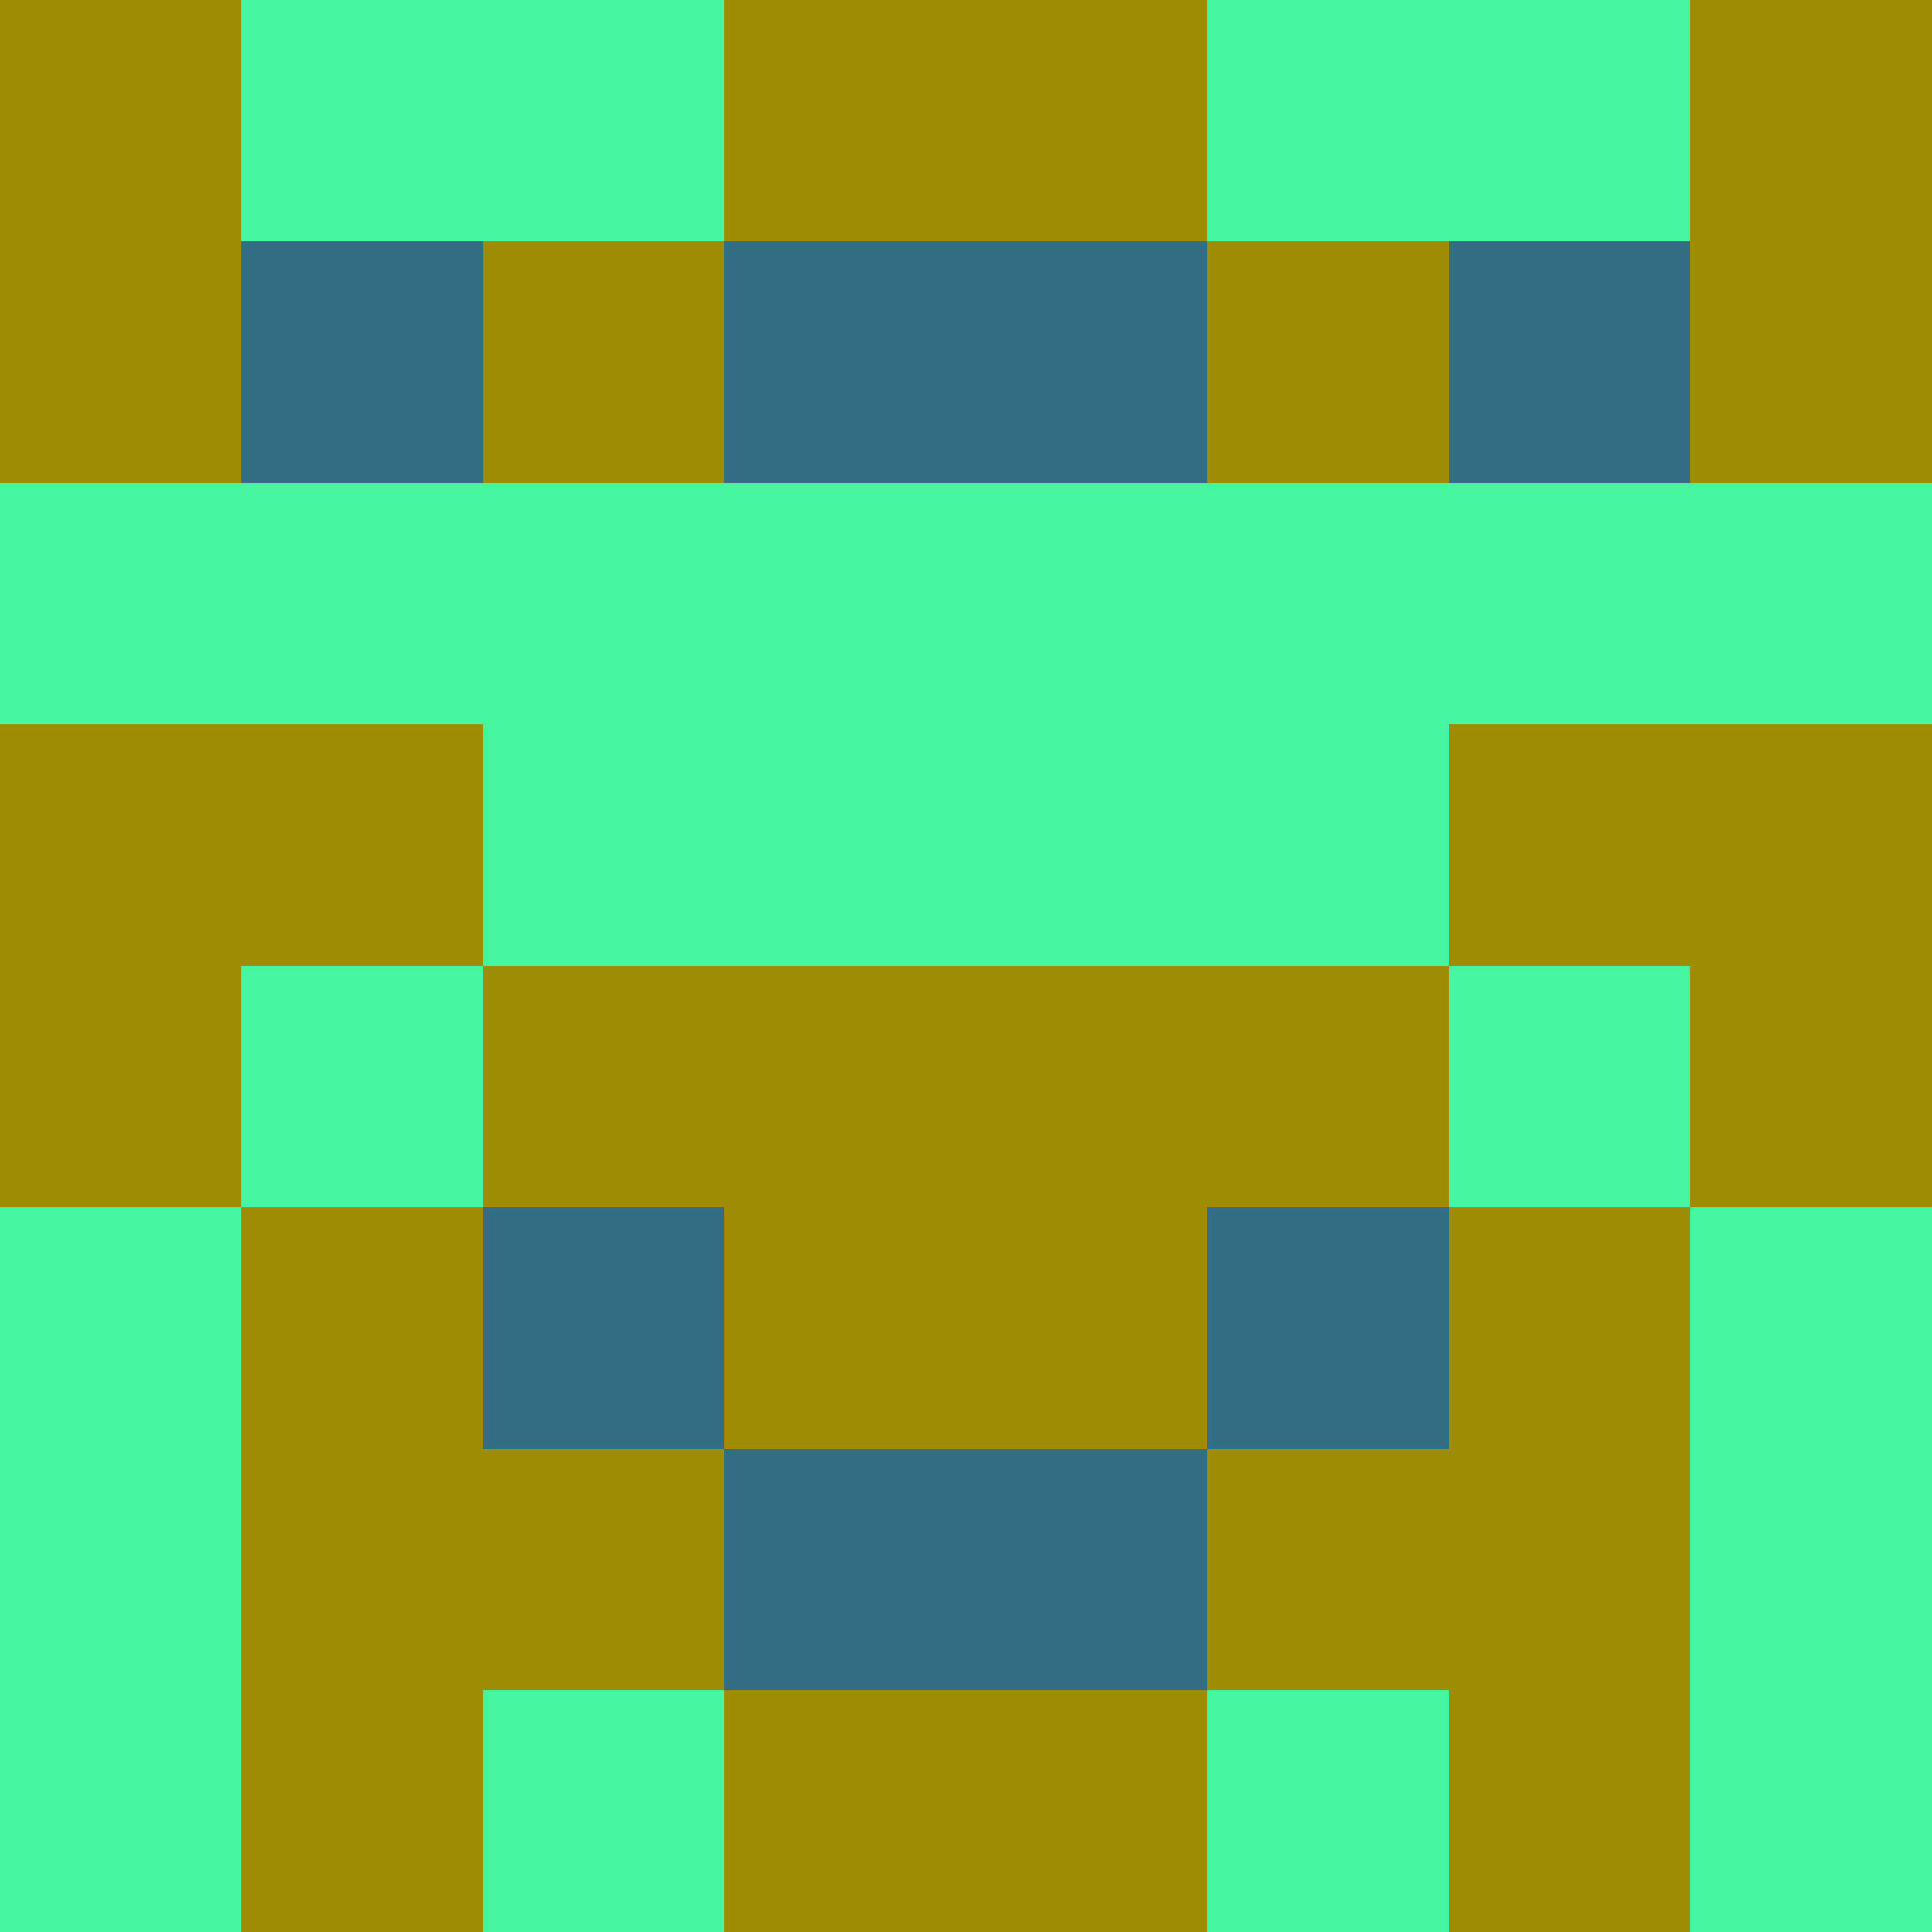
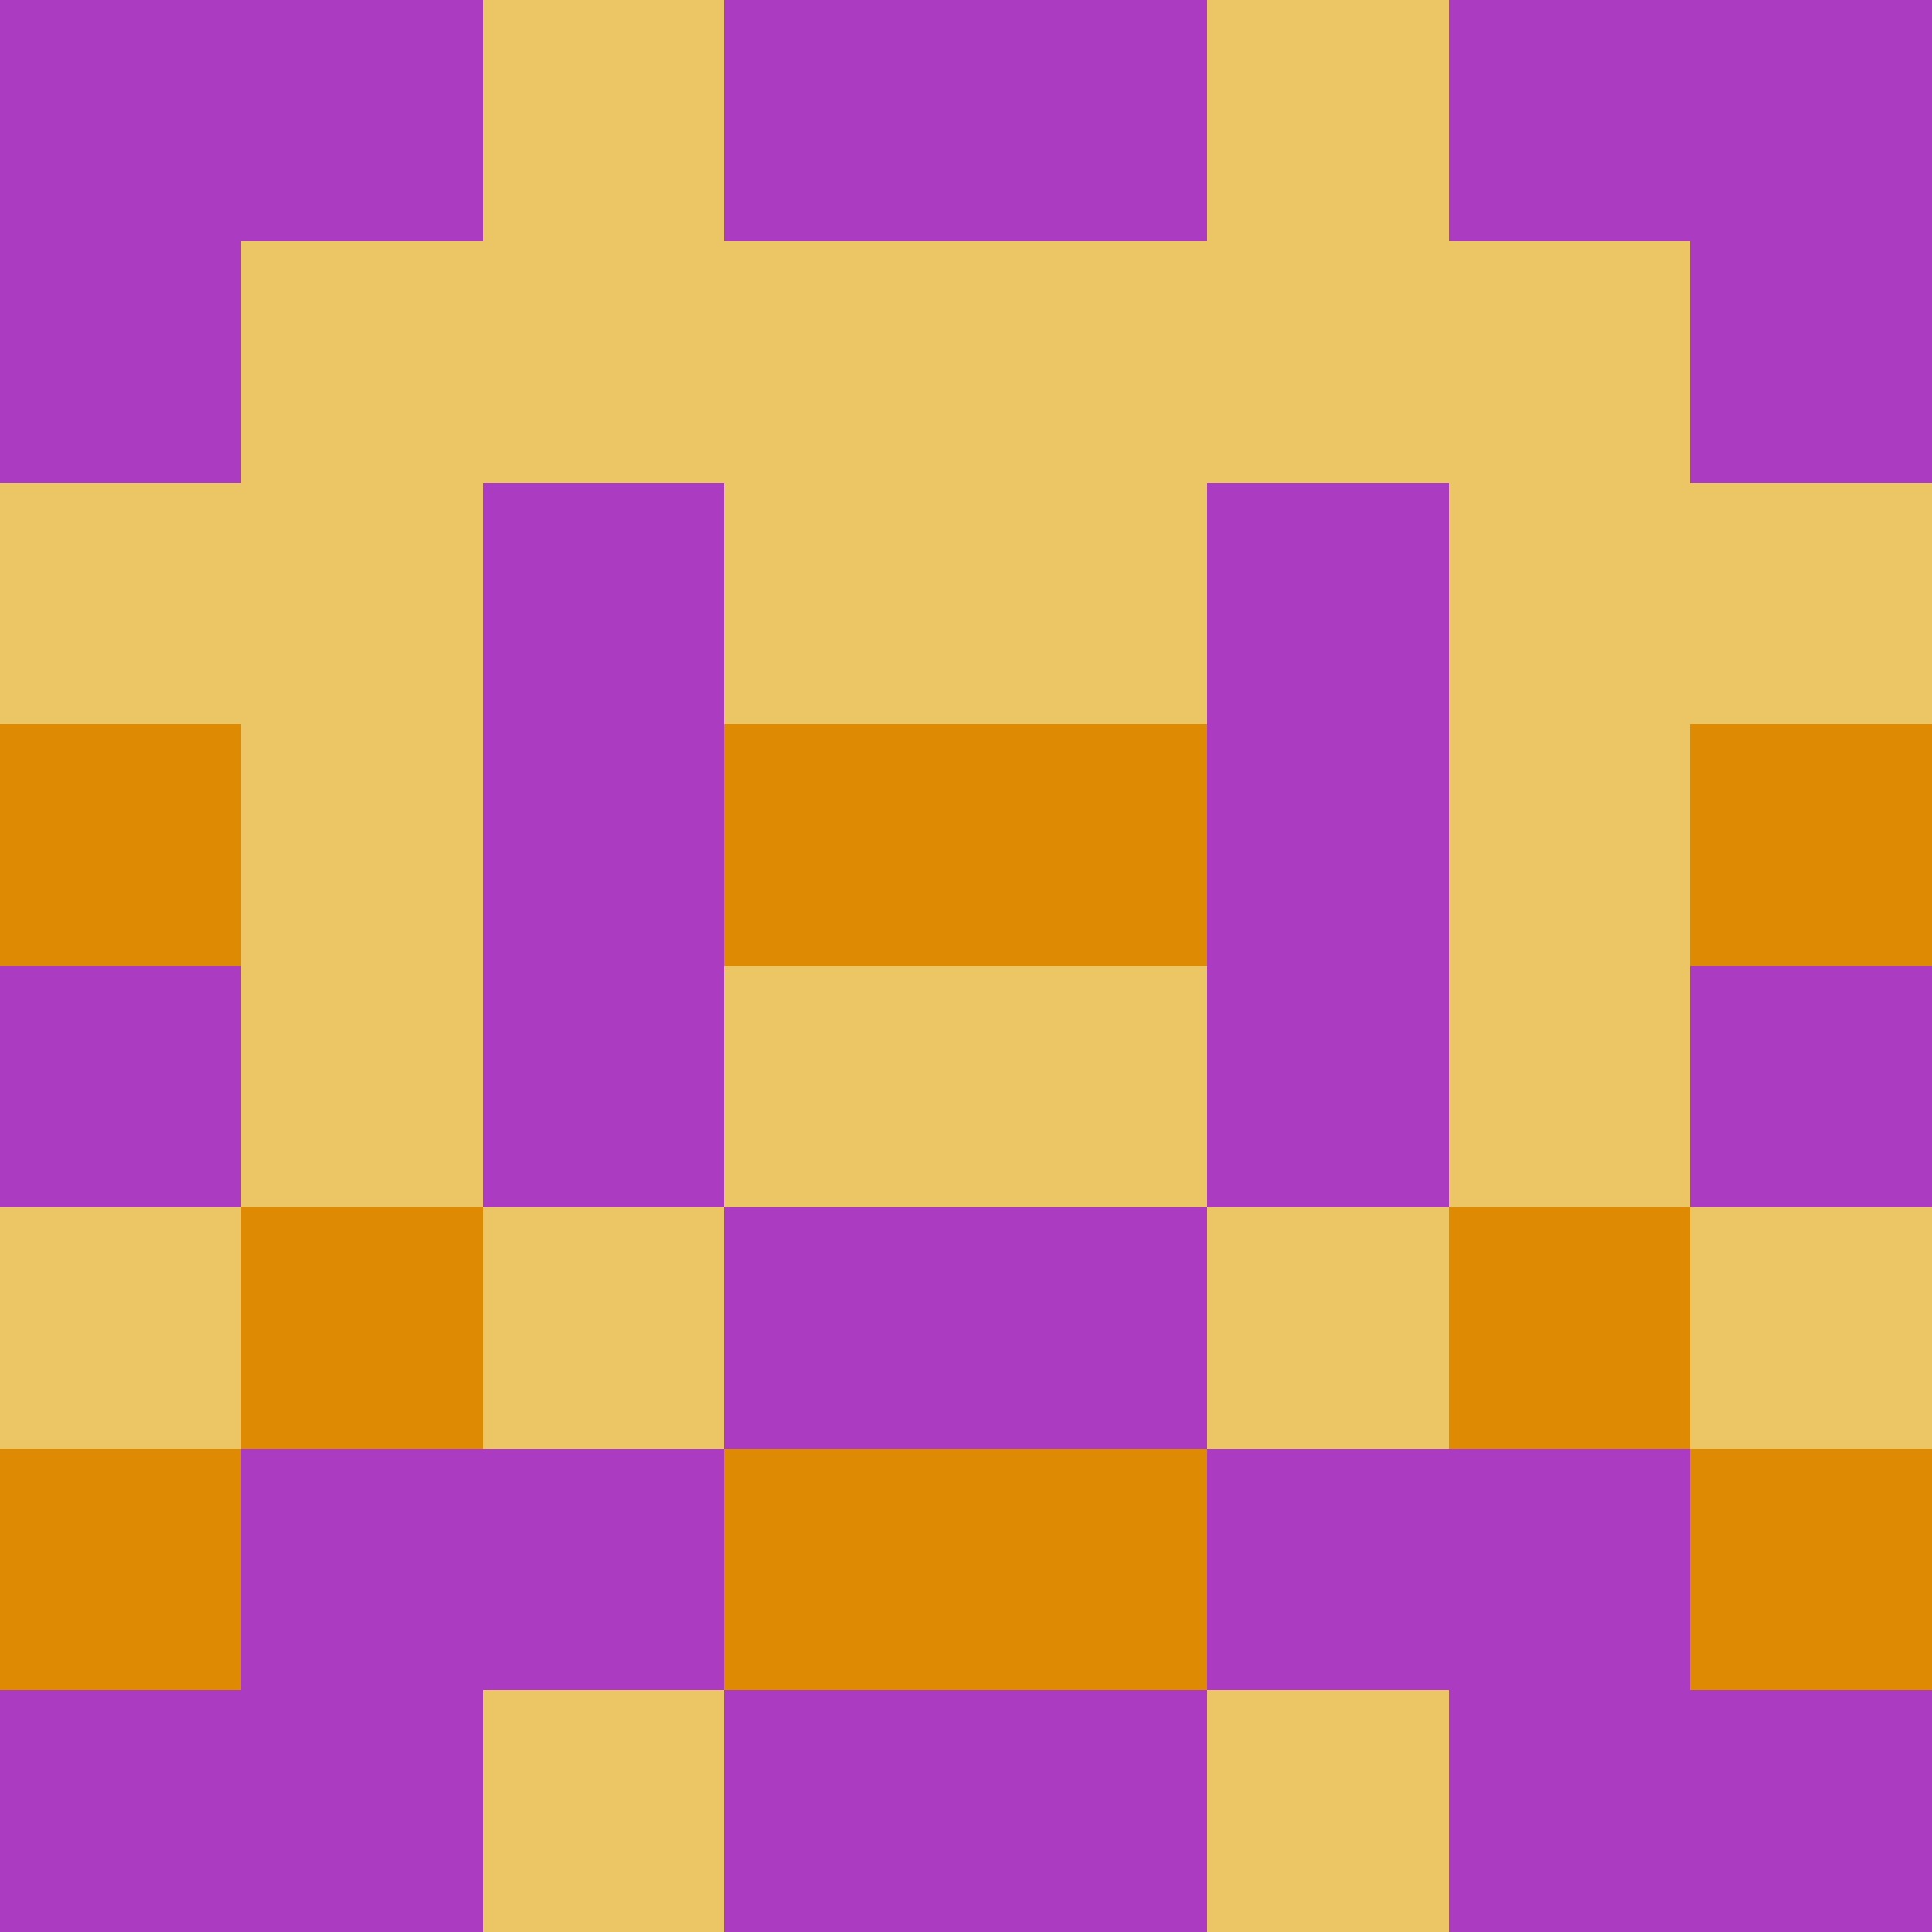
<svg xmlns="http://www.w3.org/2000/svg" viewBox="0 0 8 8" width="64" height="64">
  <g transform="translate(0 0) scale(1)" shape-rendering="crispEdges">
-     <path fill="#9d8c04" d="M0 0h8v8H0z" />
-     <path fill="#45f6a1" d="M1 0h1v1h-1zM2 0h1v1h-1zM5 0h1v1h-1zM6 0h1v1h-1zM0 2h1v1h-1zM1 2h1v1h-1zM2 2h1v1h-1zM3 2h1v1h-1zM4 2h1v1h-1zM5 2h1v1h-1zM6 2h1v1h-1zM7 2h1v1h-1zM2 3h1v1h-1zM3 3h1v1h-1zM4 3h1v1h-1zM5 3h1v1h-1zM1 4h1v1h-1zM6 4h1v1h-1zM0 5h1v1h-1zM7 5h1v1h-1zM0 6h1v1h-1zM7 6h1v1h-1zM0 7h1v1h-1zM2 7h1v1h-1zM5 7h1v1h-1zM7 7h1v1h-1z" />
-     <path fill="#336d83" d="M1 1h1v1h-1zM3 1h1v1h-1zM4 1h1v1h-1zM6 1h1v1h-1zM2 5h1v1h-1zM5 5h1v1h-1zM3 6h1v1h-1zM4 6h1v1h-1z" />
+     <path fill="#ab3cc1" d="M0 0h8v8H0z" />
+     <path fill="#ecc665" d="M2 0h1v1h-1zM5 0h1v1h-1zM1 1h1v1h-1zM2 1h1v1h-1zM3 1h1v1h-1zM4 1h1v1h-1zM5 1h1v1h-1zM6 1h1v1h-1zM0 2h1v1h-1zM1 2h1v1h-1zM3 2h1v1h-1zM4 2h1v1h-1zM6 2h1v1h-1zM7 2h1v1h-1zM1 3h1v1h-1zM6 3h1v1h-1zM1 4h1v1h-1zM3 4h1v1h-1zM4 4h1v1h-1zM6 4h1v1h-1zM0 5h1v1h-1zM2 5h1v1h-1zM5 5h1v1h-1zM7 5h1v1h-1zM2 7h1v1h-1zM5 7h1v1h-1z" />
+     <path fill="#df8a03" d="M0 3h1v1h-1zM3 3h1v1h-1zM4 3h1v1h-1zM7 3h1v1h-1zM1 5h1v1h-1zM6 5h1v1h-1zM0 6h1v1h-1zM3 6h1v1h-1zM4 6h1v1h-1zM7 6h1v1h-1z" />
  </g>
</svg>
